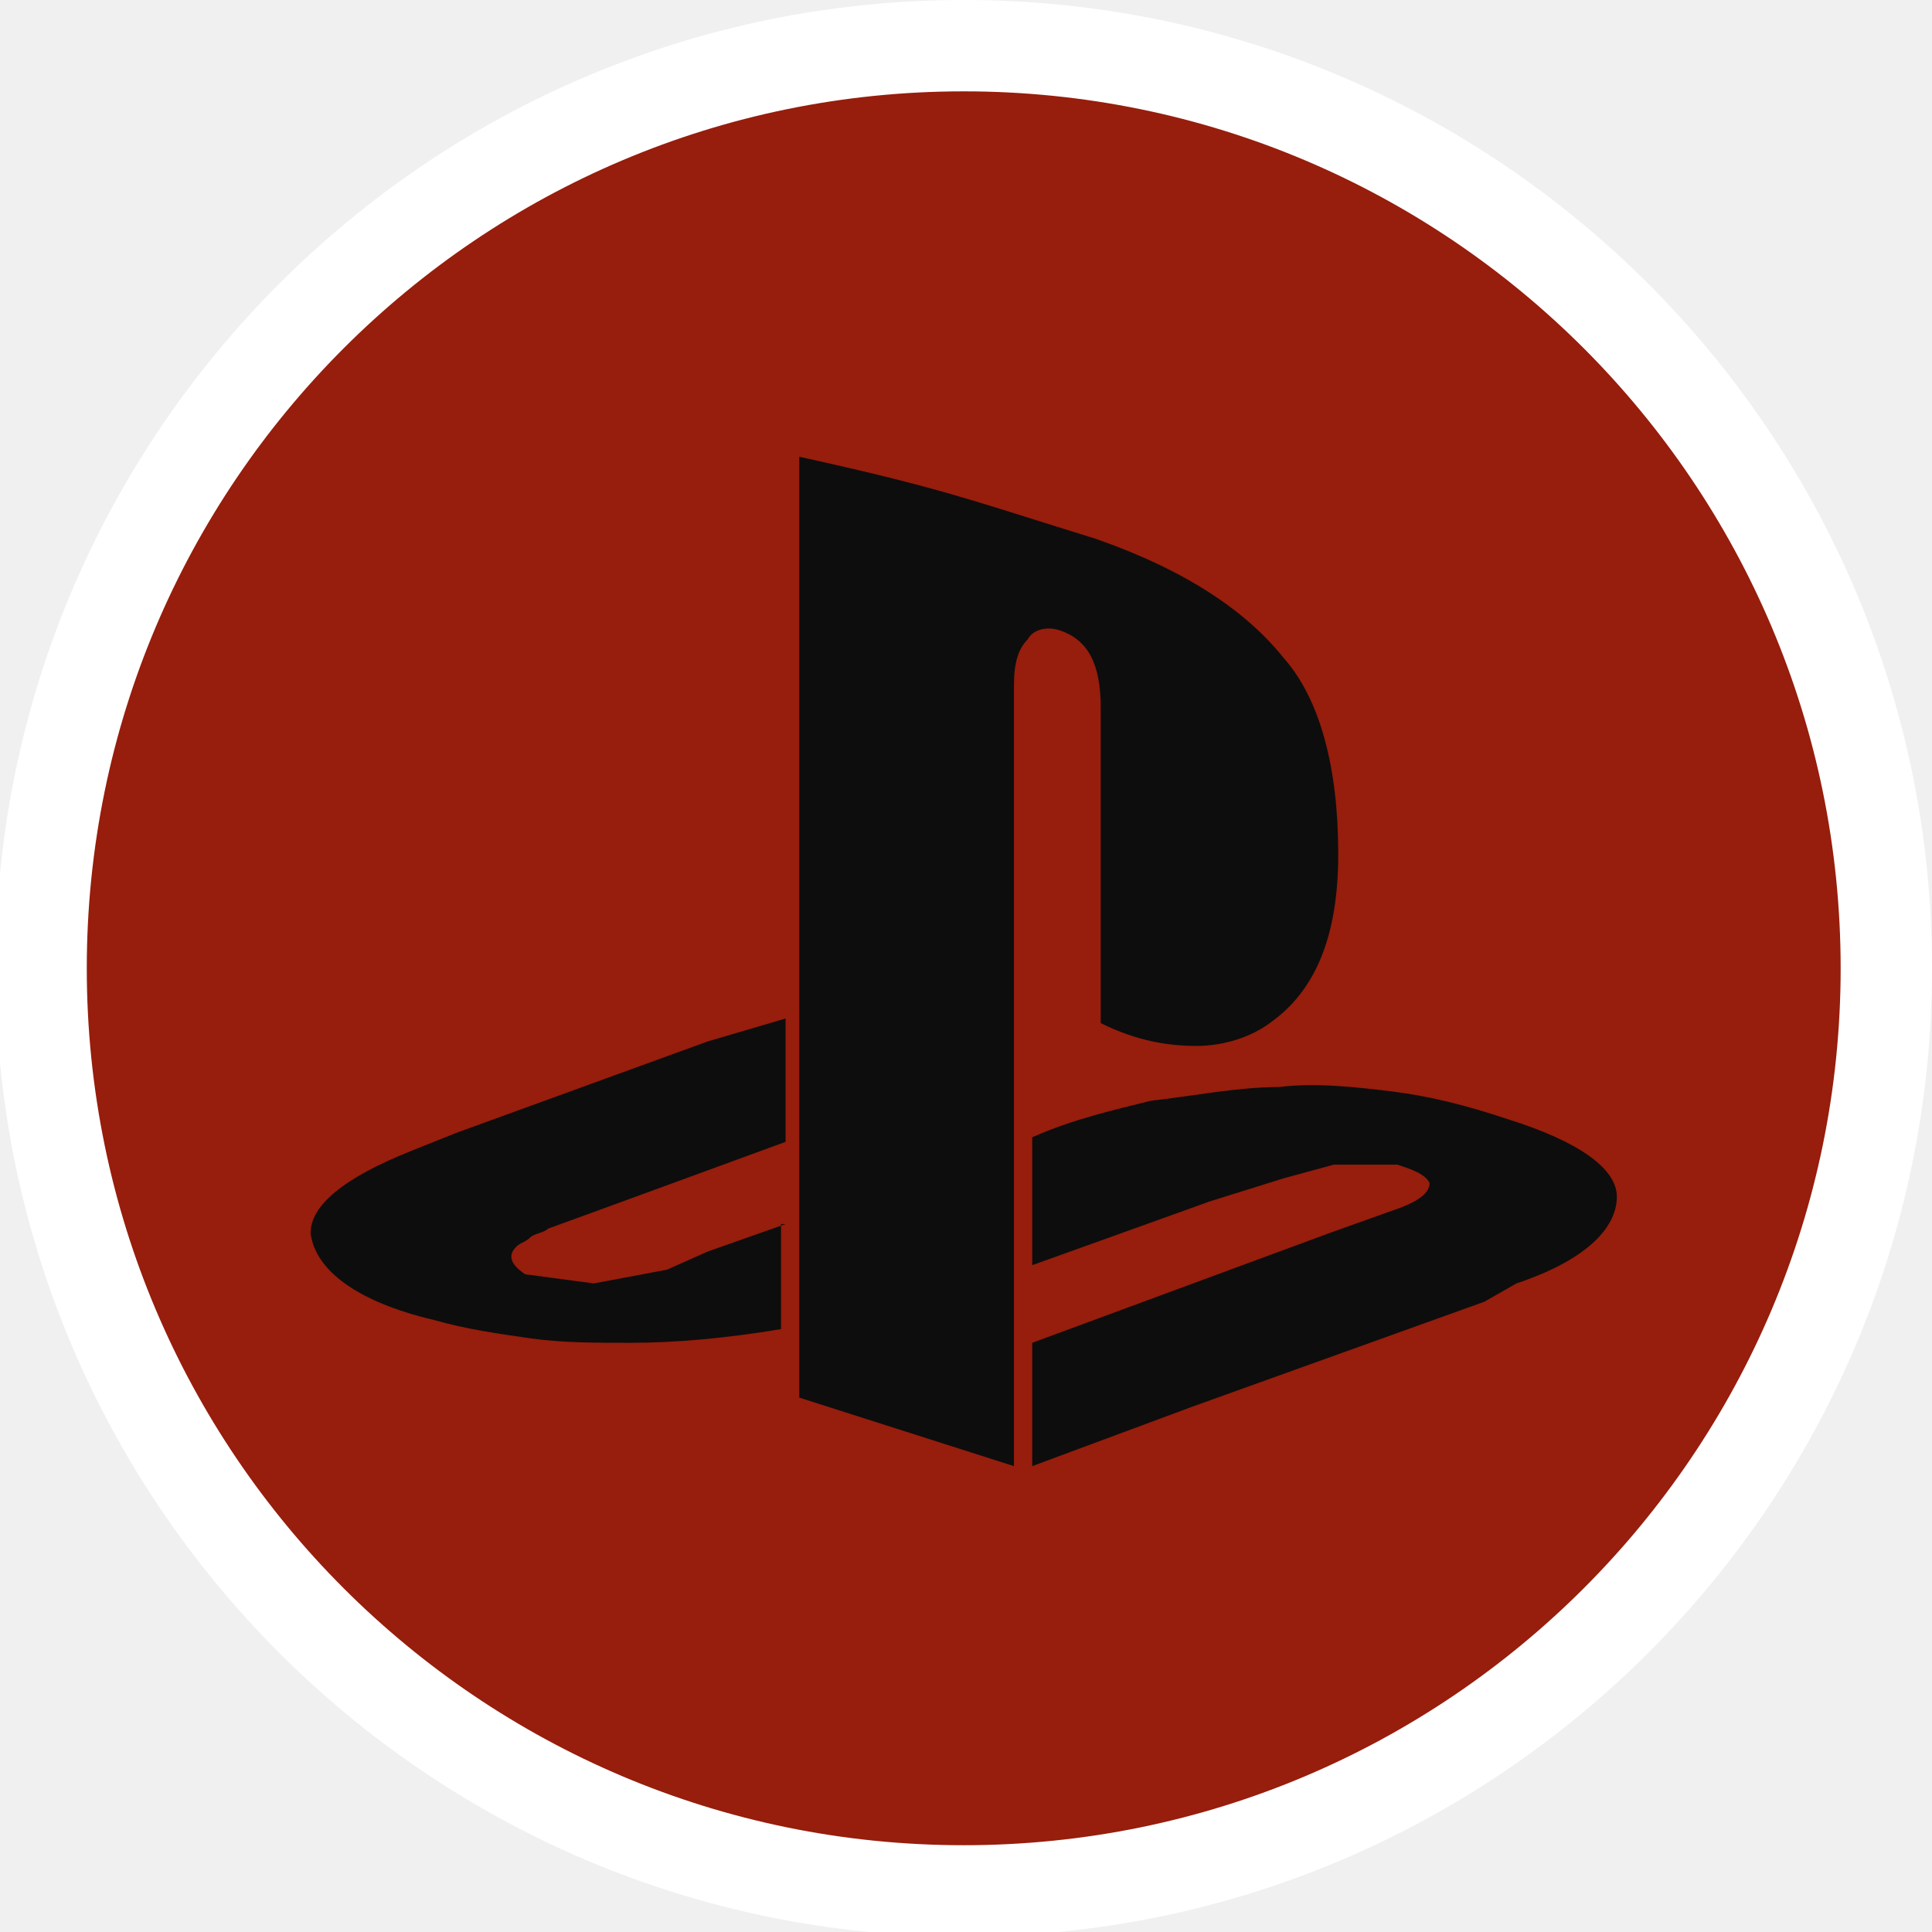
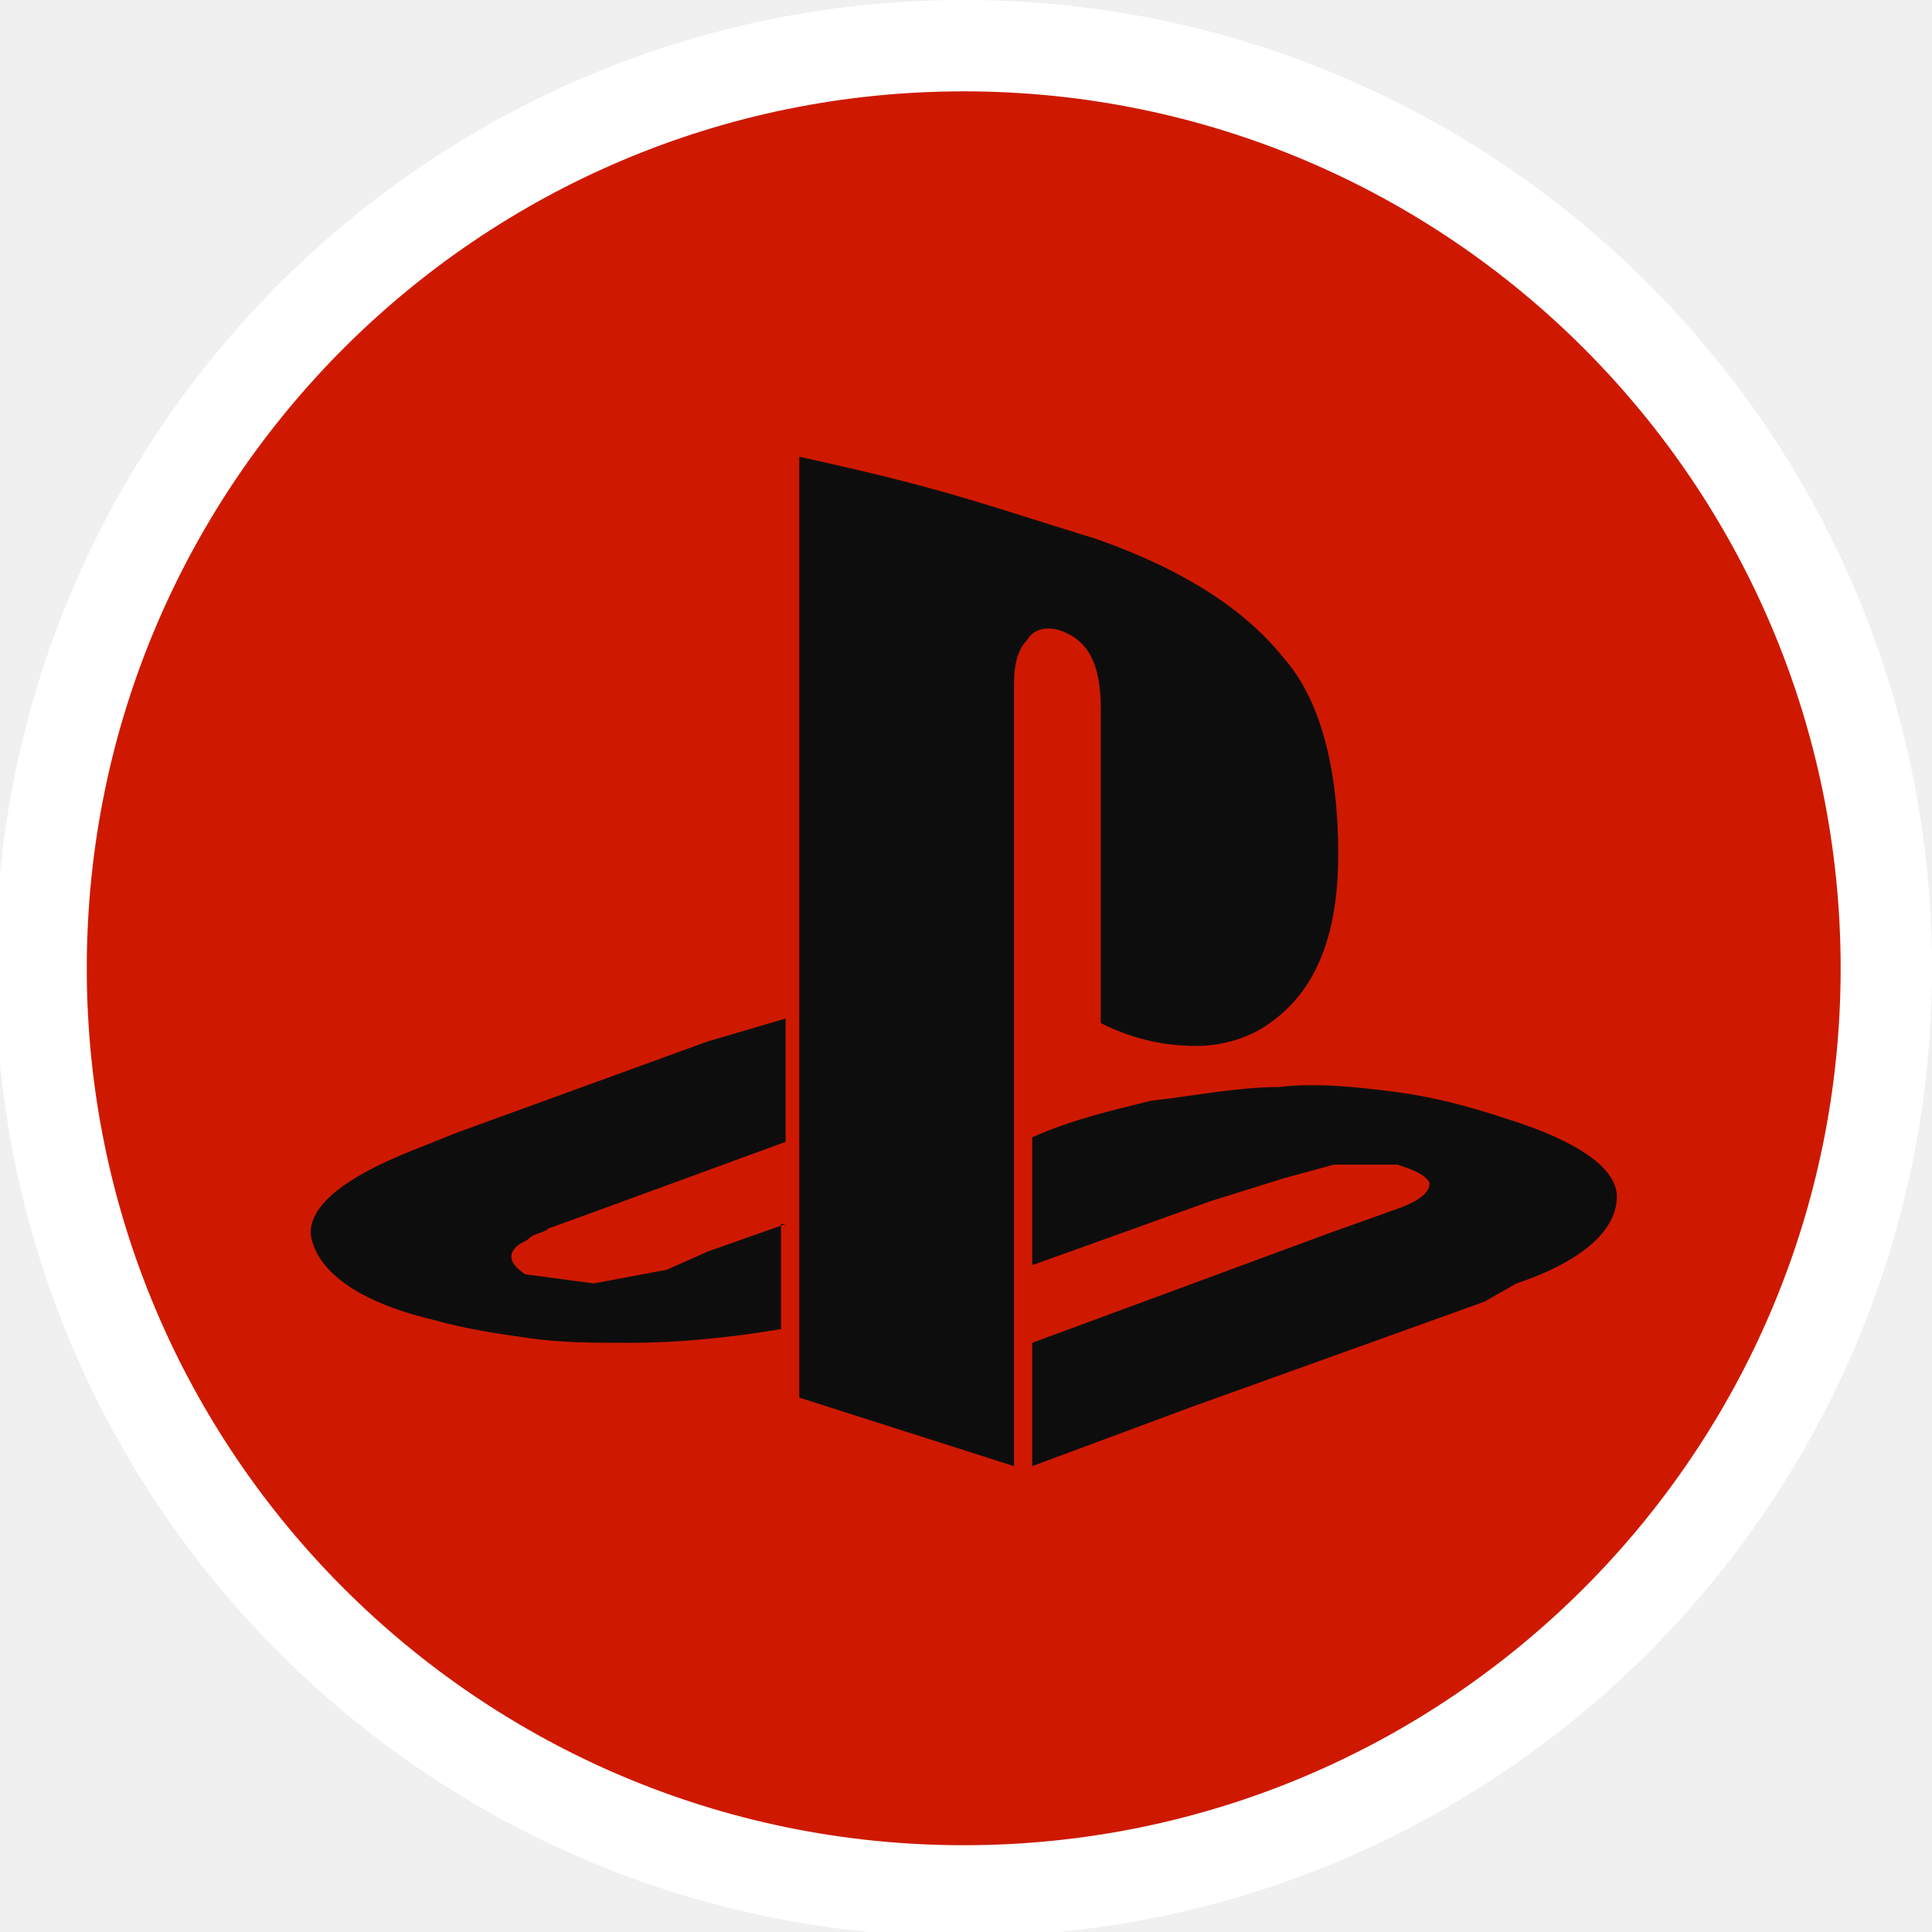
<svg xmlns="http://www.w3.org/2000/svg" version="1.1" id="Layer_1" x="0px" y="0px" width="42.3px" height="42.3px" viewBox="-689.8 522.1 42.3 42.3" style="enable-background:new -689.8 522.1 42.3 42.3;" xml:space="preserve">
  <defs id="defs6884" />
  <style type="text/css" id="style6857">
	.st0{fill:#FAFAFA;}
	.st1{fill:#FFFFFF;}
	.st2{fill:#0D0D0D;}
</style>
  <g id="g6879">
    <g id="g6863">
-       <circle class="st0" cx="-668.7" cy="543.3" r="20.2" id="circle6859" style="fill:#971d0c;fill-opacity:1" />
+       <circle class="st0" cx="-668.7" cy="543.3" r="20.2" id="circle6859" style="fill:#ce1900;fill-opacity:1" />
      <path class="st1" d="M-668.7,564.5c-11.7,0-21.2-9.5-21.2-21.2c0-11.7,9.5-21.2,21.2-21.2c11.7,0,21.2,9.5,21.2,21.2    C-647.5,555-657,564.5-668.7,564.5z M-668.7,524.1c-10.6,0-19.2,8.6-19.2,19.2s8.6,19.2,19.2,19.2s19.2-8.6,19.2-19.2    S-658.1,524.1-668.7,524.1z" id="path6861" />
    </g>
    <g id="g6877">
      <g id="g6867">
        <path class="st2" d="M-667.6,549.9v-2.8v-3.5v-6.5c0-0.5,0.1-0.8,0.3-1c0.1-0.2,0.4-0.3,0.7-0.2c0.6,0.2,0.9,0.7,0.9,1.7v6.9     c0.8,0.4,1.5,0.5,2.1,0.5c0.6,0,1.2-0.2,1.6-0.5c1-0.7,1.5-1.9,1.5-3.7c0-1.9-0.4-3.4-1.2-4.3c-0.8-1-2.1-1.9-4.1-2.6     c-1.3-0.4-2.5-0.8-3.6-1.1c-1.1-0.3-2-0.5-2.9-0.7v12.2h0v2.7l0,0v1.7h0v2.5c0,0,0,0,0,0v1.5l4.7,1.5v-3.6h0V549.9z" id="path6865" />
      </g>
      <g id="g6871">
        <path class="st2" d="M-672.6,548.9l-1.7,0.6l-0.9,0.4l-1.6,0.3l-1.5-0.2c-0.3-0.2-0.4-0.4-0.2-0.6c0.1-0.1,0.2-0.1,0.3-0.2     c0.1-0.1,0.3-0.1,0.4-0.2l1.1-0.4l4.1-1.5v-2.7l-1.7,0.5l-5.5,2l-1,0.4c-1.5,0.6-2.2,1.2-2.2,1.8c0.1,0.8,1,1.5,2.7,1.9     c0.7,0.2,1.4,0.3,2.1,0.4c0.7,0.1,1.4,0.1,2.2,0.1c1,0,2.1-0.1,3.3-0.3V548.9z" id="path6869" />
      </g>
      <g id="g6875">
        <path class="st2" d="M-656.8,546.6c-0.9-0.3-1.7-0.5-2.5-0.6c-0.8-0.1-1.7-0.2-2.5-0.1c-0.9,0-1.9,0.2-2.8,0.3     c-0.8,0.2-1.7,0.4-2.6,0.8v2.8l3.9-1.4l1.6-0.5l1.1-0.3l1.4,0c0.3,0.1,0.6,0.2,0.7,0.4c0,0.2-0.2,0.4-0.8,0.6l-1.4,0.5l-6.5,2.4     v2.7l3.5-1.3l6.4-2.3l0.7-0.4c1.5-0.5,2.2-1.2,2.2-1.9C-654.4,547.7-655.2,547.1-656.8,546.6z" id="path6873" />
      </g>
    </g>
  </g>
</svg>
